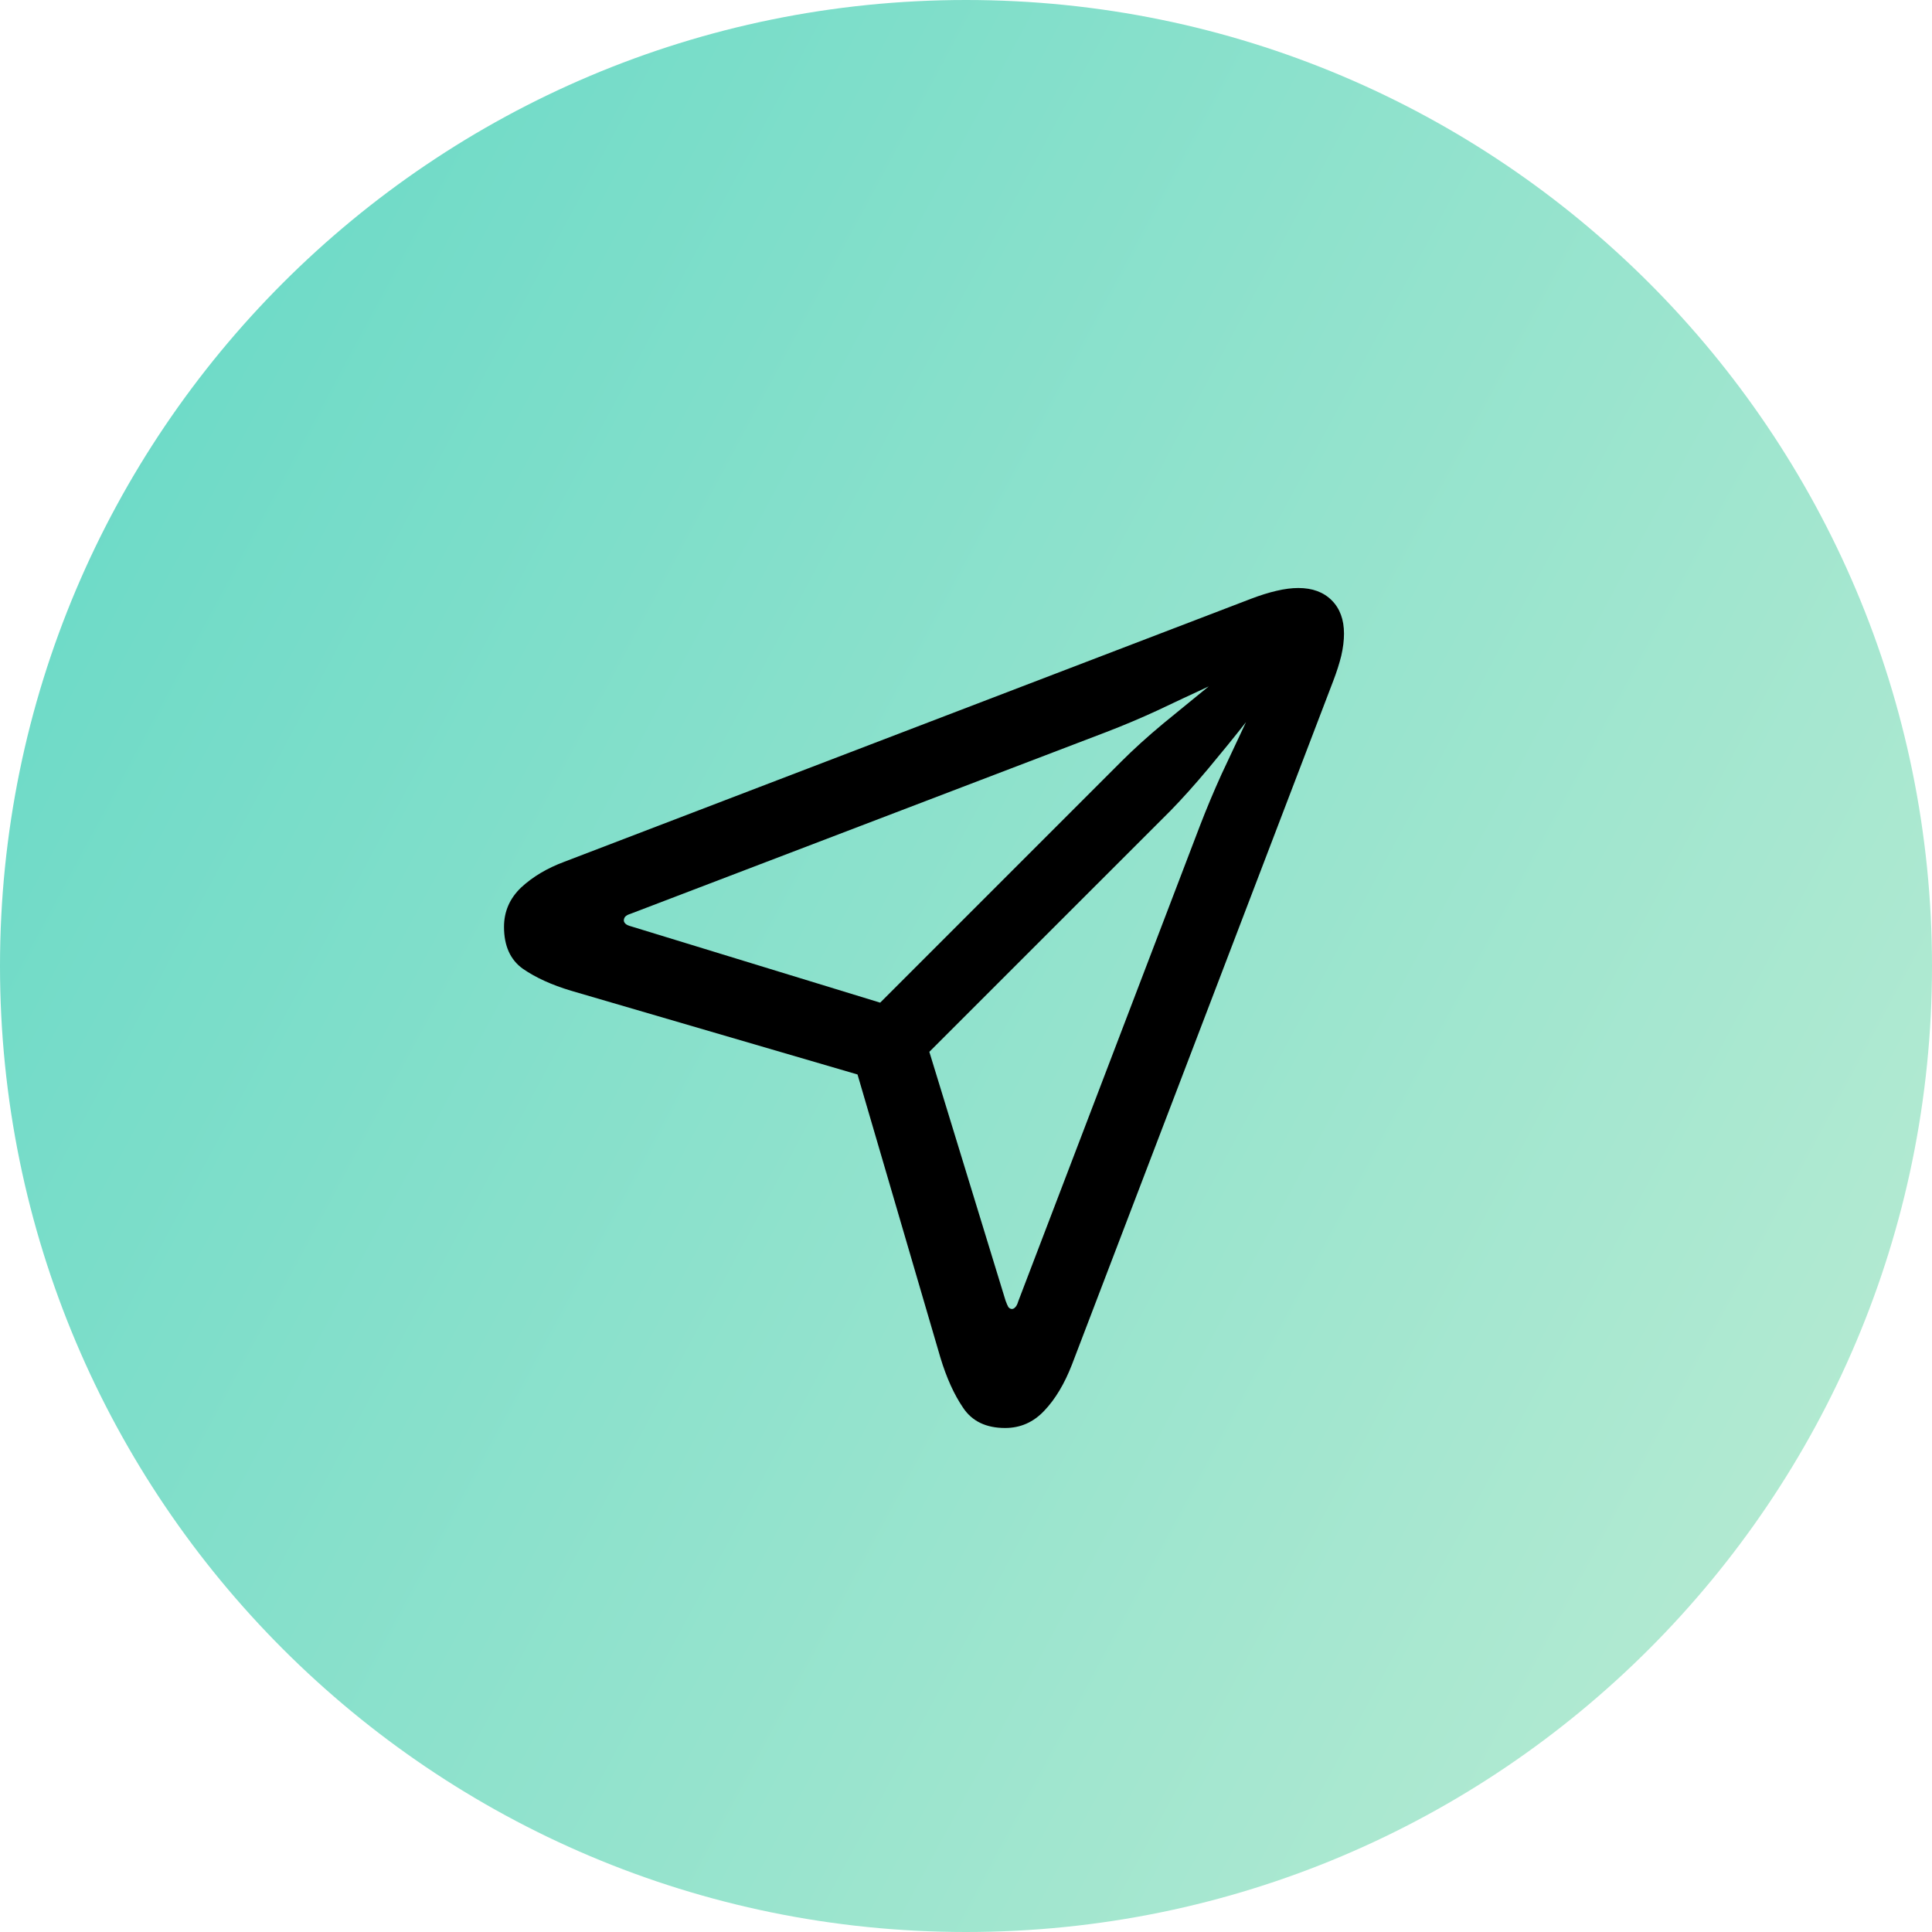
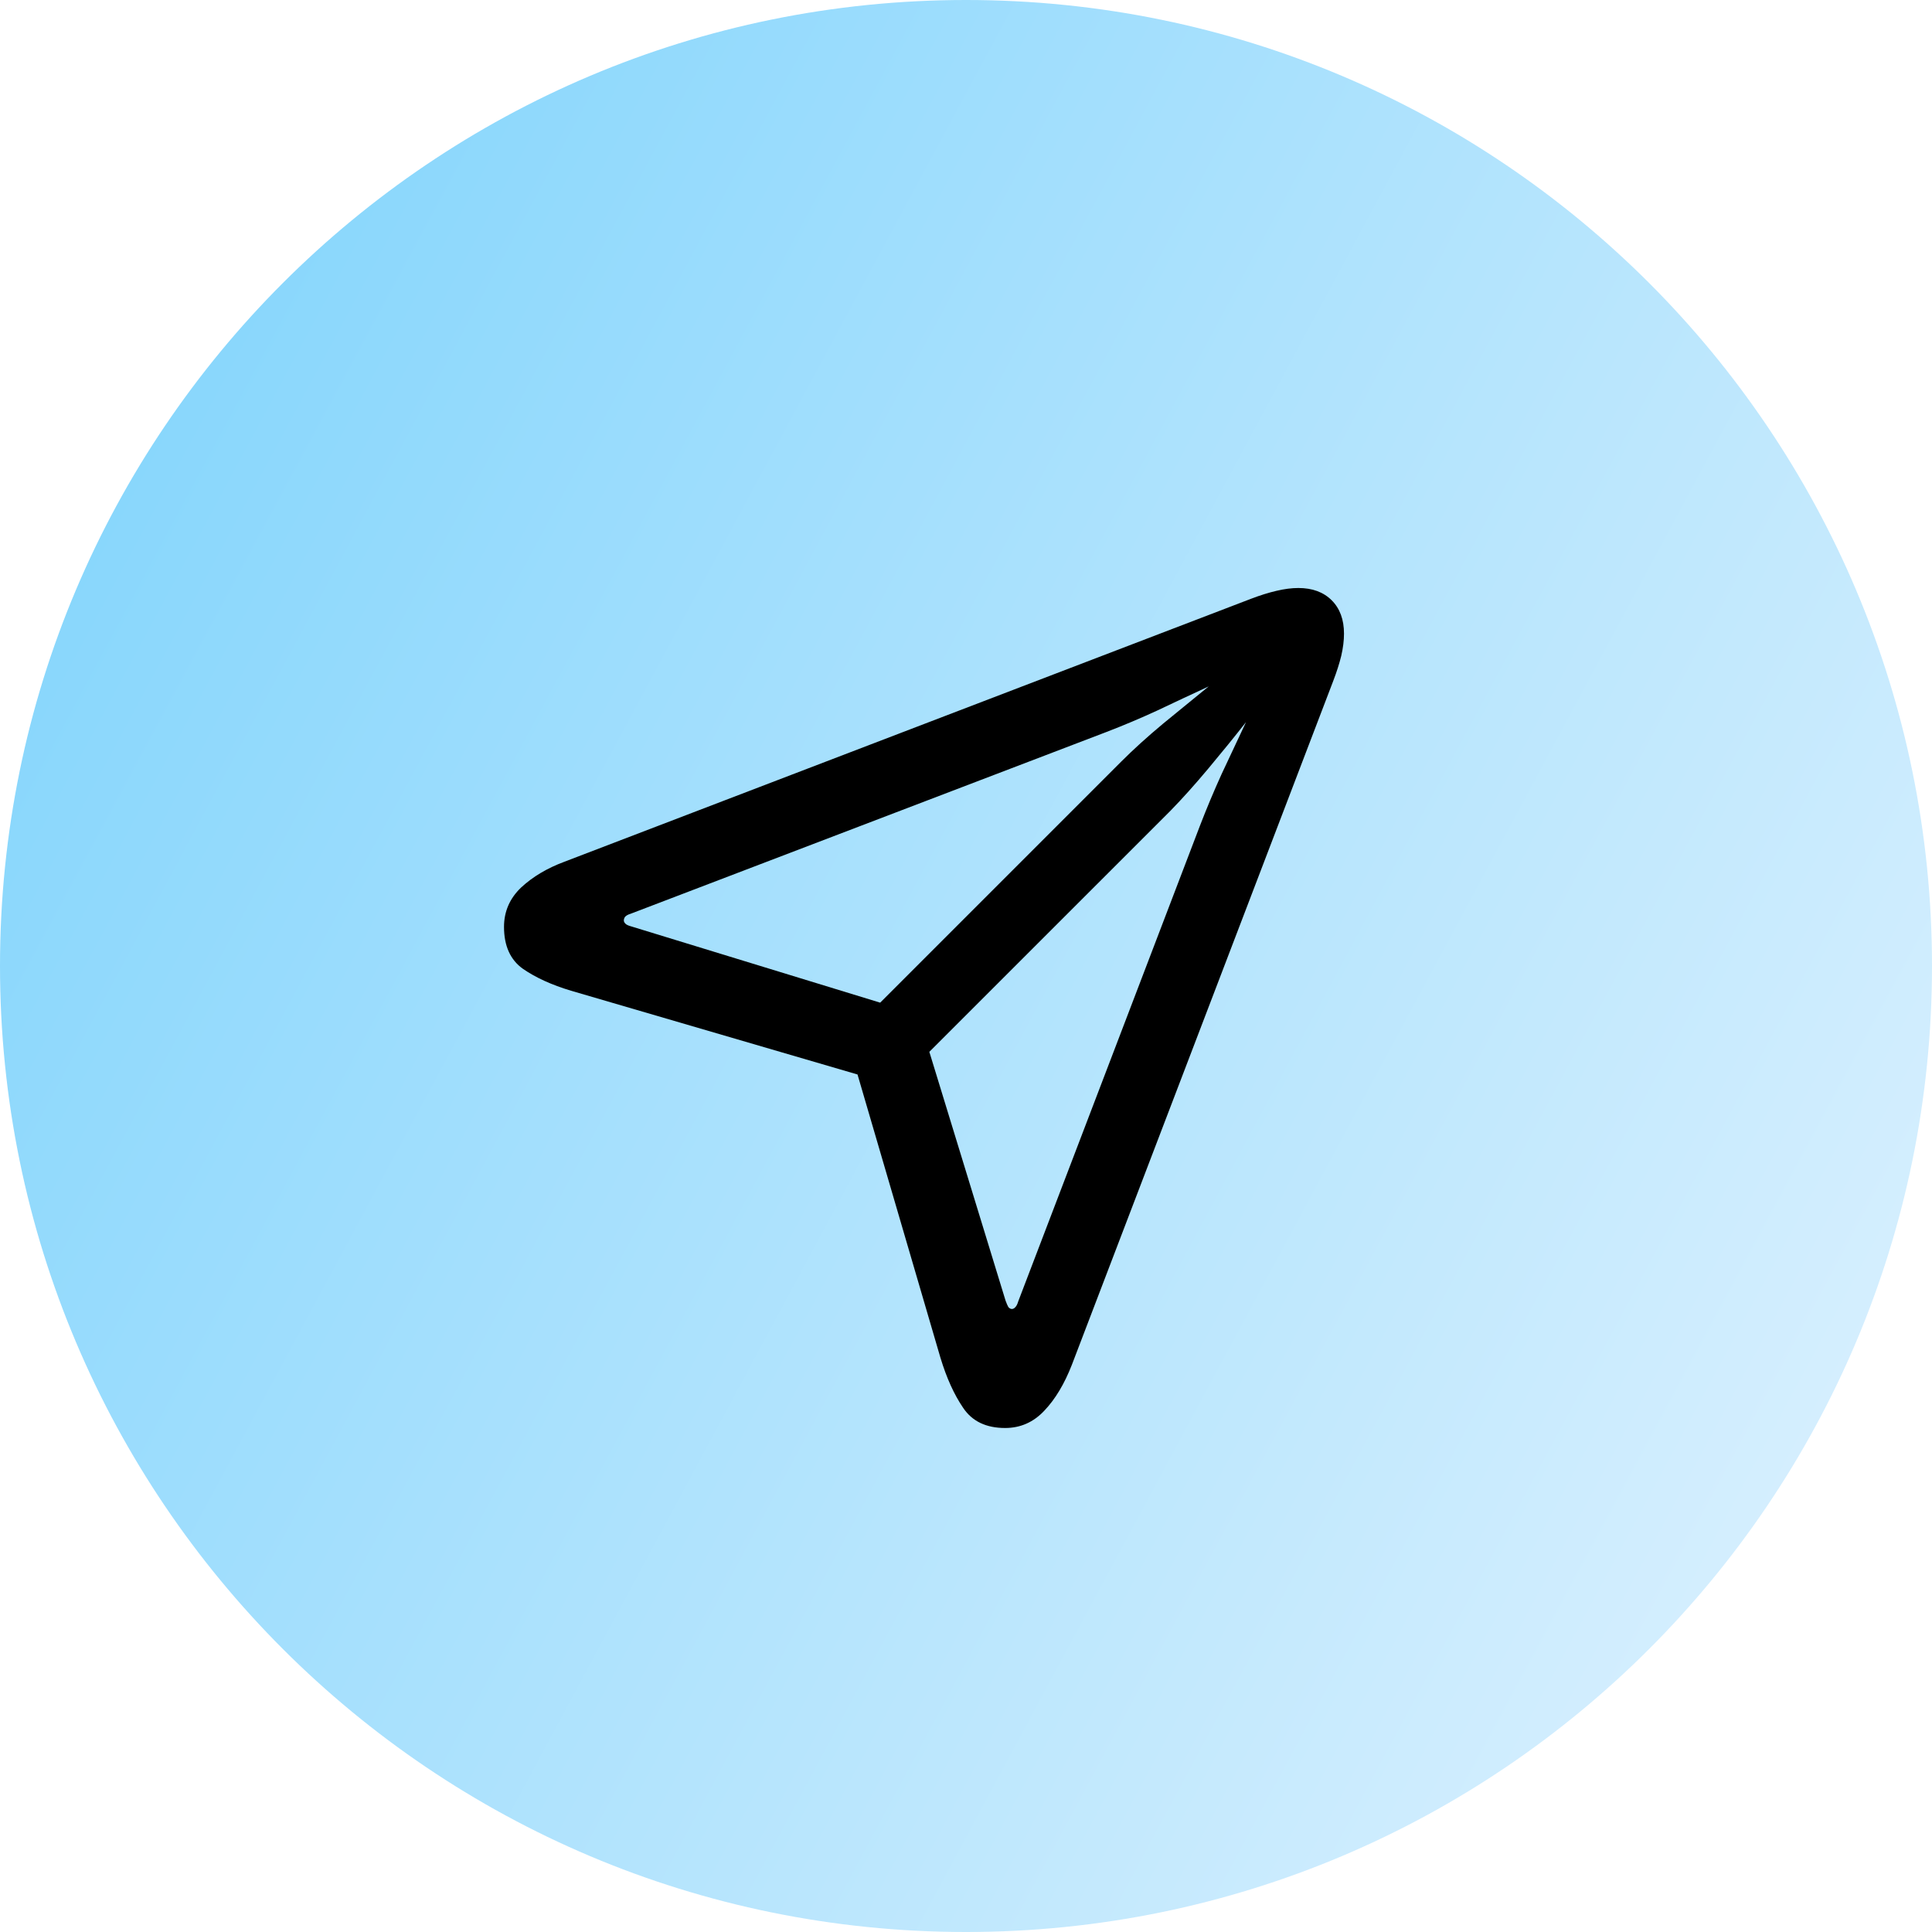
<svg xmlns="http://www.w3.org/2000/svg" width="40" height="40" viewBox="0 0 40 40" fill="none">
  <rect width="40" height="40" rx="20" fill="url(#paint0_linear_5842_18463)" />
  <path d="M20.81 29.565C20.416 29.565 20.126 29.426 19.94 29.146C19.753 28.872 19.597 28.527 19.471 28.111L17.754 22.246L11.823 20.512C11.423 20.392 11.092 20.241 10.829 20.06C10.566 19.874 10.435 19.584 10.435 19.19C10.435 18.872 10.553 18.601 10.788 18.376C11.029 18.152 11.328 17.974 11.684 17.842L25.904 12.396C26.09 12.325 26.265 12.27 26.43 12.232C26.594 12.193 26.744 12.174 26.881 12.174C27.172 12.174 27.402 12.259 27.572 12.429C27.741 12.598 27.826 12.828 27.826 13.119C27.826 13.261 27.807 13.414 27.769 13.579C27.73 13.738 27.675 13.91 27.604 14.096L22.191 28.259C22.037 28.653 21.848 28.968 21.624 29.204C21.399 29.445 21.128 29.565 20.81 29.565ZM18.223 20.759L23.218 15.764C23.464 15.518 23.751 15.257 24.08 14.983C24.414 14.71 24.729 14.452 25.025 14.211C24.658 14.381 24.302 14.548 23.957 14.712C23.612 14.871 23.261 15.019 22.905 15.156L13.055 18.919C13.001 18.935 12.962 18.957 12.94 18.984C12.924 19.006 12.916 19.031 12.916 19.058C12.916 19.08 12.927 19.102 12.949 19.124C12.97 19.146 13.012 19.165 13.072 19.181L18.223 20.759ZM20.95 27.101C20.977 27.101 21.002 27.087 21.024 27.06C21.046 27.038 21.065 26.999 21.081 26.945L24.844 17.095C24.981 16.739 25.129 16.386 25.288 16.035C25.452 15.684 25.622 15.323 25.797 14.951C25.561 15.252 25.301 15.572 25.017 15.912C24.737 16.246 24.477 16.536 24.236 16.783L19.241 21.777L20.819 26.928C20.841 26.988 20.86 27.032 20.876 27.06C20.898 27.087 20.923 27.101 20.95 27.101Z" fill="black" />
  <defs>
    <linearGradient id="paint0_linear_5842_18463" x1="40" y1="38.753" x2="-6.681" y2="13.638" gradientUnits="userSpaceOnUse">
-       <stop stop-color="#BCECD3" />
-       <stop offset="1" stop-color="#64D8C6" />
+       <stop stop-color="#E0F2FE" />
+       <stop offset="1" stop-color="#7DD3FC" />
    </linearGradient>
  </defs>
</svg>
